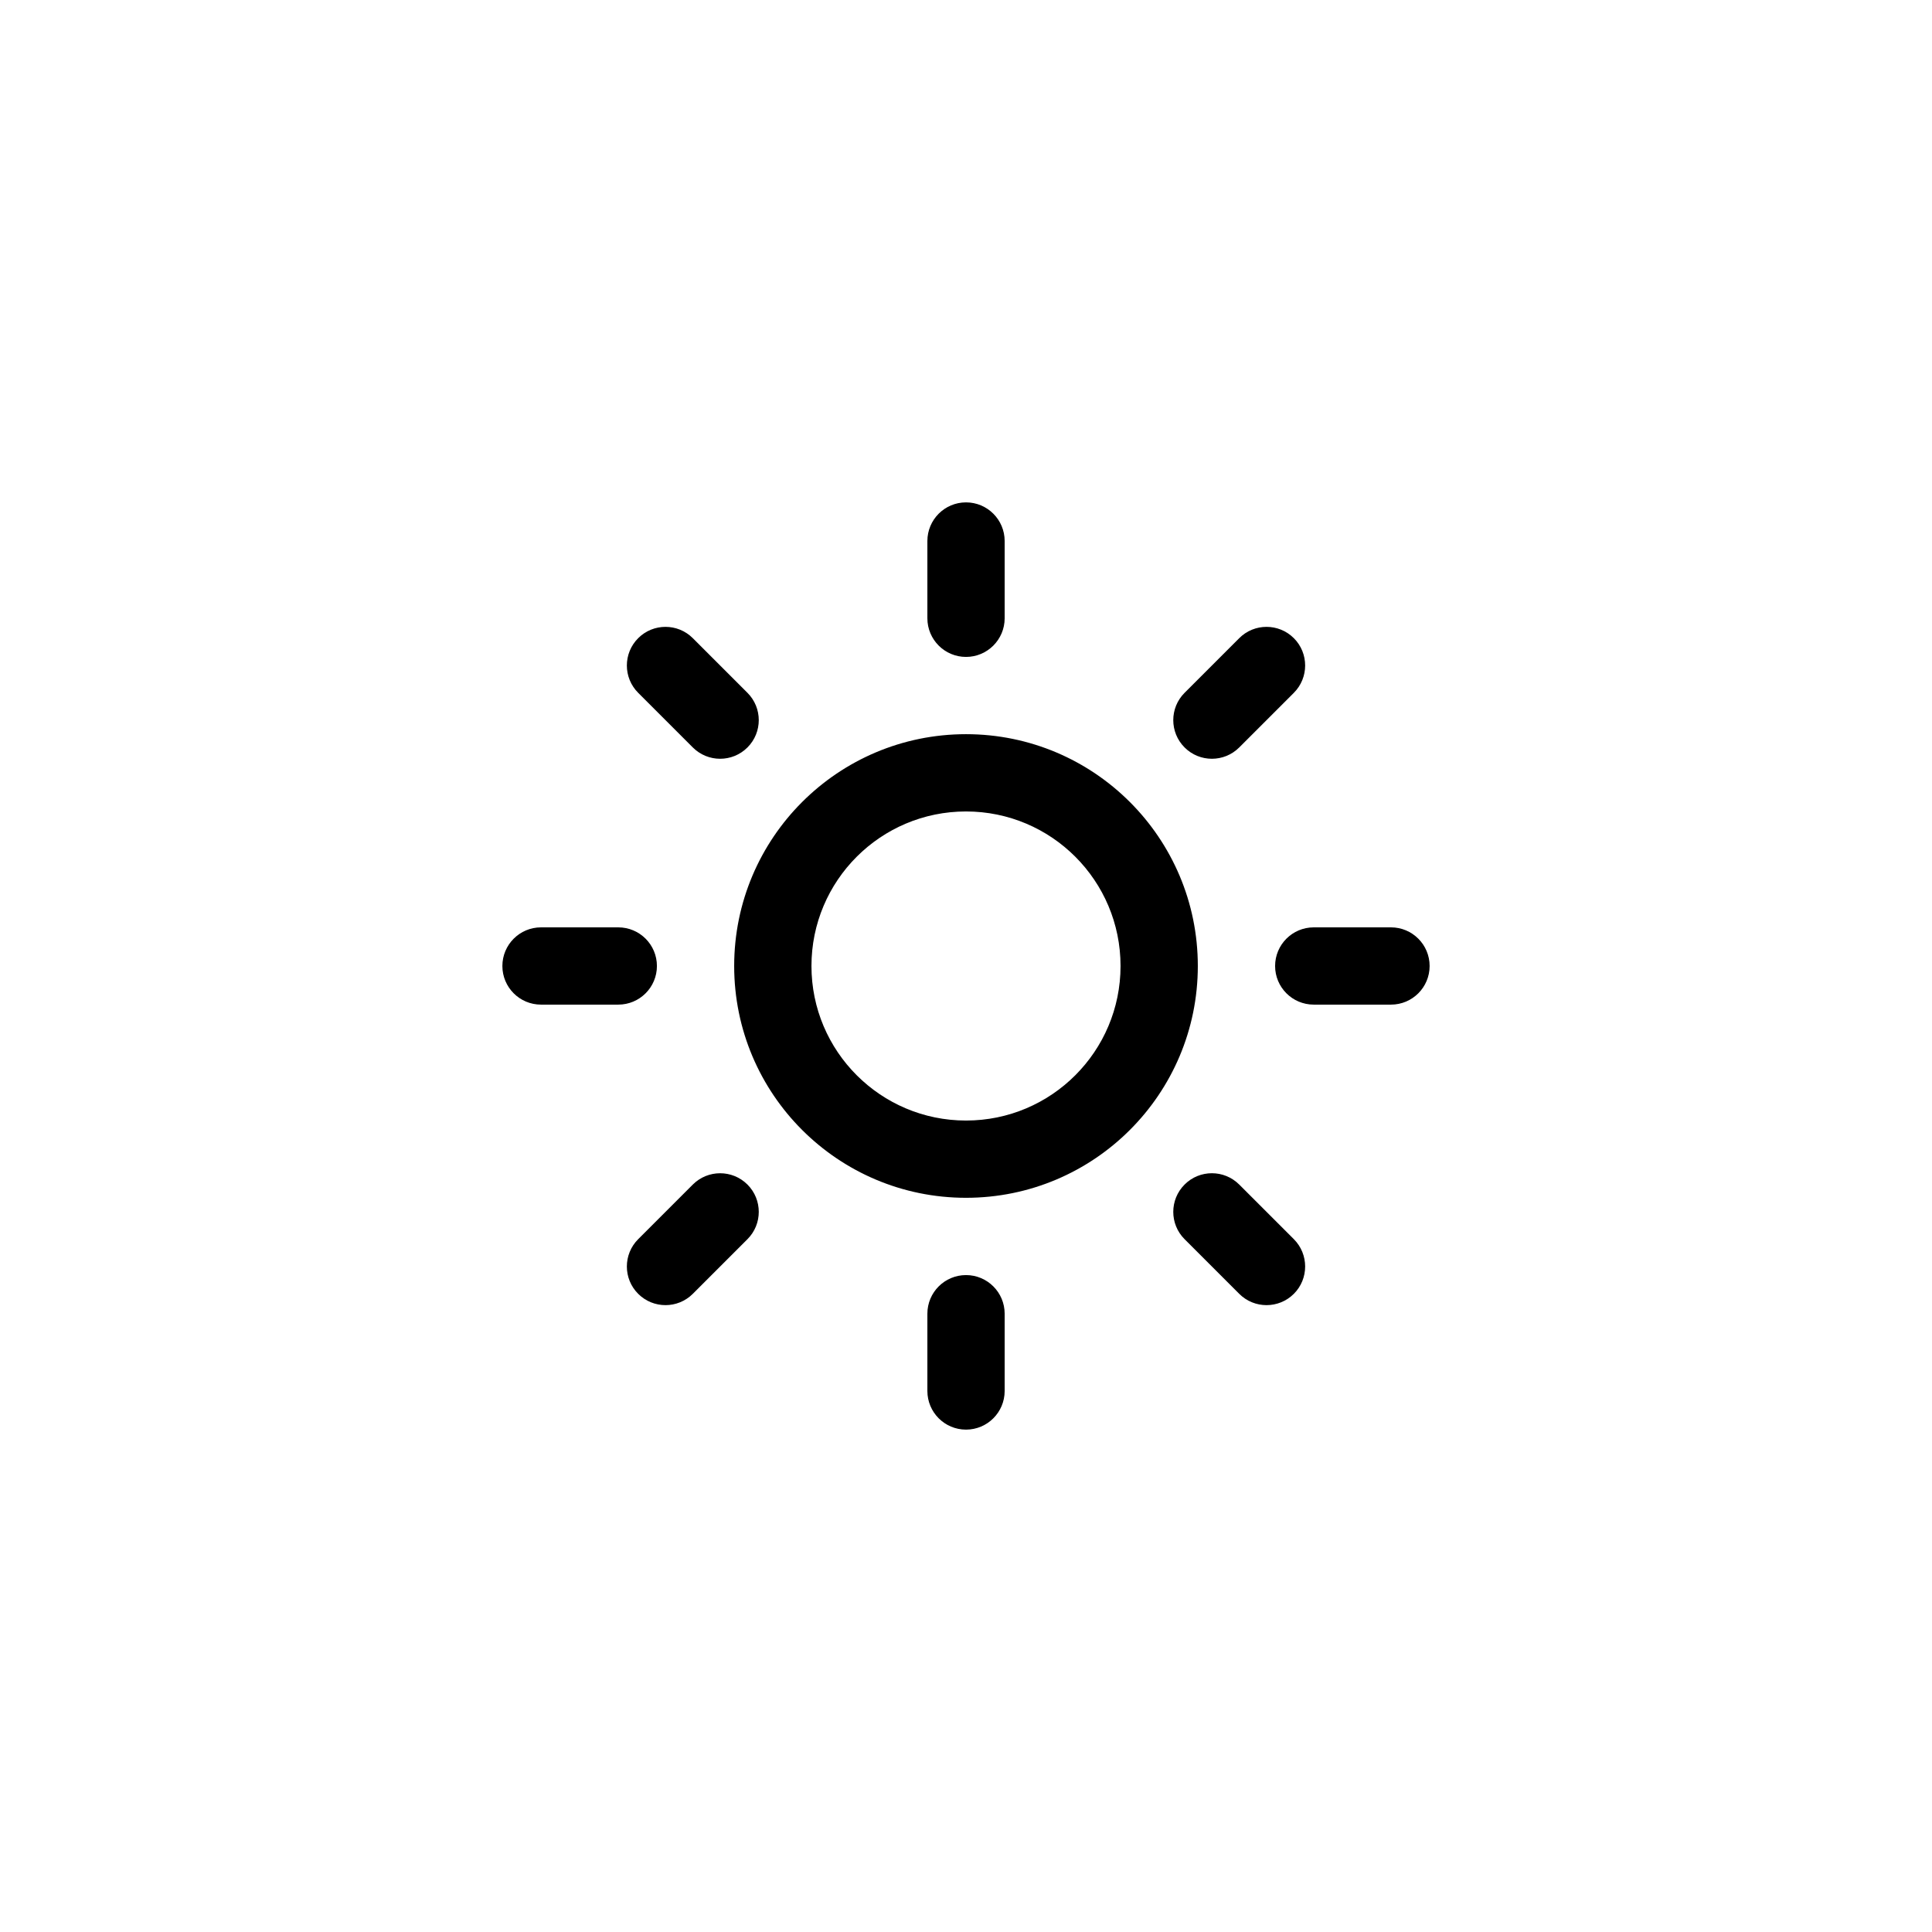
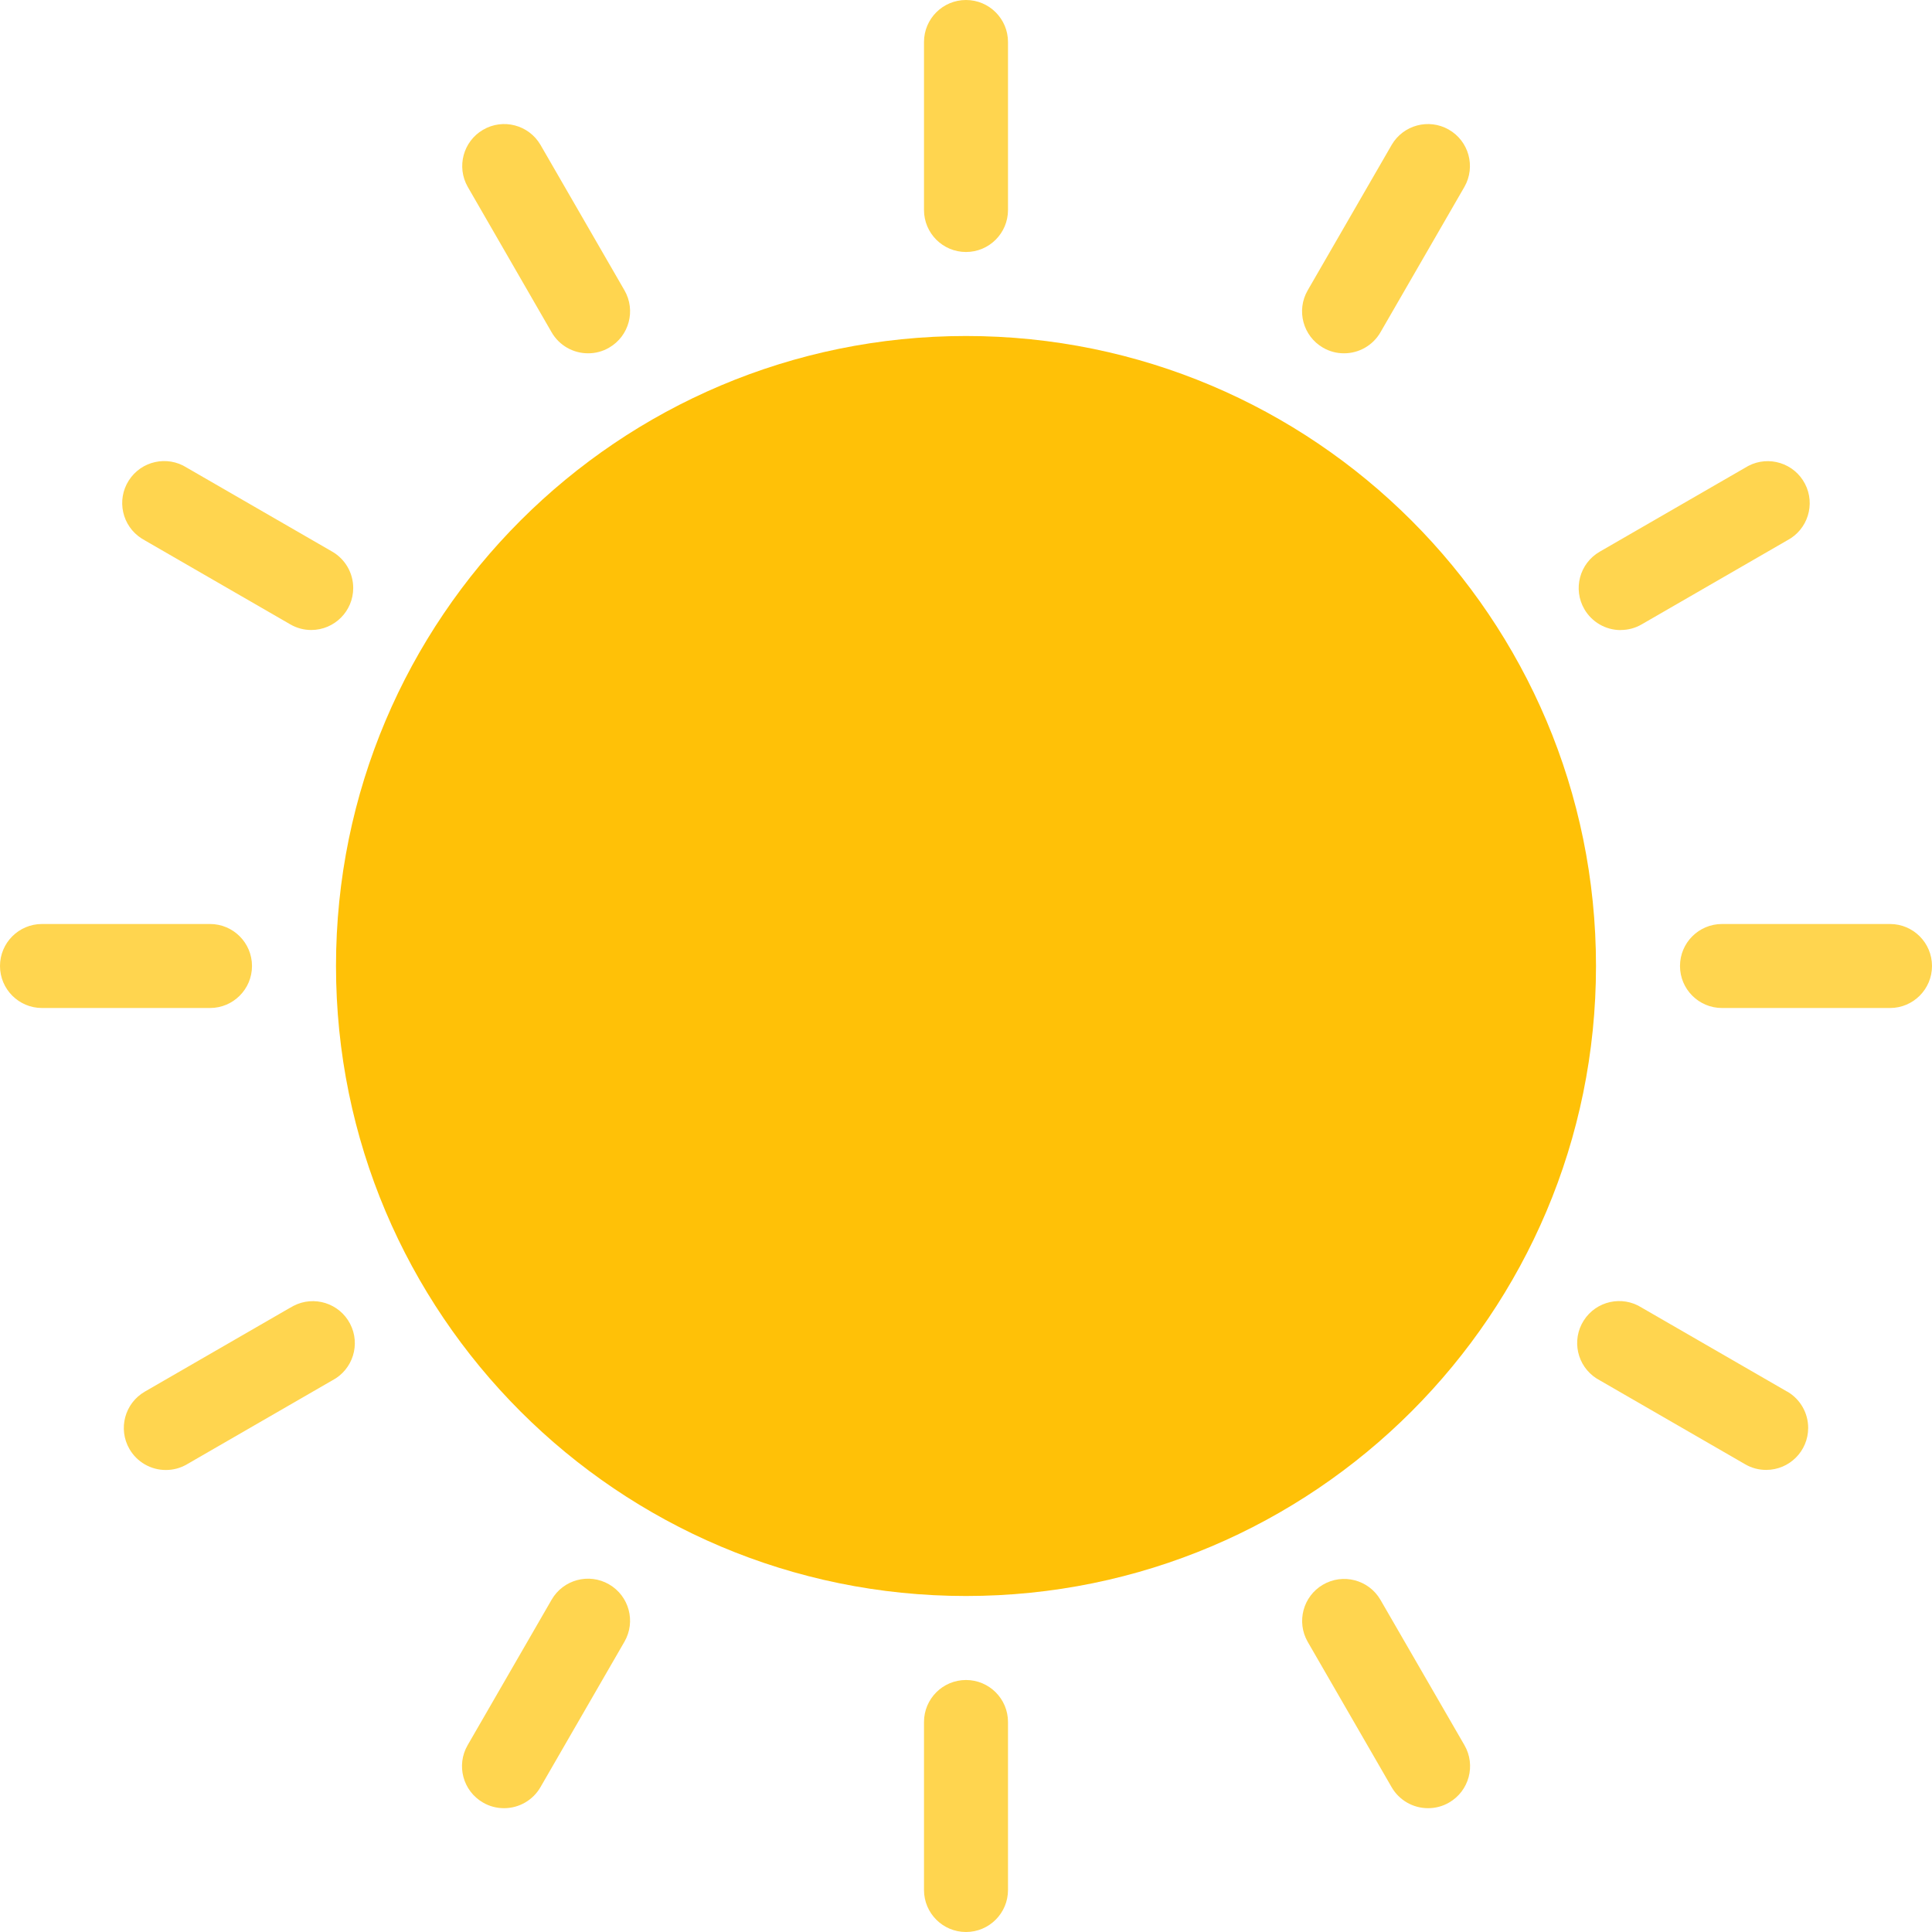
- <svg xmlns="http://www.w3.org/2000/svg" version="1.1" id="Layer_1" x="0px" y="0px" width="100px" height="100px" viewBox="0 0 100 100" enable-background="new 0 0 100 100" xml:space="preserve">
-   <path fill-rule="evenodd" clip-rule="evenodd" d="M71.997,51.999h-3.998c-1.105,0-2-0.895-2-1.999s0.895-2,2-2h3.998  c1.105,0,2,0.896,2,2S73.103,51.999,71.997,51.999z M64.142,38.688c-0.781,0.781-2.049,0.781-2.828,0  c-0.781-0.781-0.781-2.047,0-2.828l2.828-2.828c0.779-0.781,2.047-0.781,2.828,0c0.779,0.781,0.779,2.047,0,2.828L64.142,38.688z   M50.001,61.998c-6.627,0-12-5.372-12-11.998c0-6.627,5.372-11.999,12-11.999c6.627,0,11.998,5.372,11.998,11.999  C61.999,56.626,56.628,61.998,50.001,61.998z M50.001,42.001c-4.418,0-8,3.581-8,7.999c0,4.417,3.583,7.999,8,7.999  s7.998-3.582,7.998-7.999C57.999,45.582,54.419,42.001,50.001,42.001z M50.001,34.002c-1.105,0-2-0.896-2-2v-3.999  c0-1.104,0.895-2,2-2c1.104,0,2,0.896,2,2v3.999C52.001,33.106,51.104,34.002,50.001,34.002z M35.86,38.688l-2.828-2.828  c-0.781-0.781-0.781-2.047,0-2.828s2.047-0.781,2.828,0l2.828,2.828c0.781,0.781,0.781,2.047,0,2.828S36.641,39.469,35.86,38.688z   M34.002,50c0,1.104-0.896,1.999-2,1.999h-4c-1.104,0-1.999-0.895-1.999-1.999s0.896-2,1.999-2h4C33.107,48,34.002,48.896,34.002,50  z M35.86,61.312c0.781-0.78,2.047-0.78,2.828,0c0.781,0.781,0.781,2.048,0,2.828l-2.828,2.828c-0.781,0.781-2.047,0.781-2.828,0  c-0.781-0.78-0.781-2.047,0-2.828L35.86,61.312z M50.001,65.998c1.104,0,2,0.895,2,1.999v4c0,1.104-0.896,2-2,2  c-1.105,0-2-0.896-2-2v-4C48.001,66.893,48.896,65.998,50.001,65.998z M64.142,61.312l2.828,2.828c0.779,0.781,0.779,2.048,0,2.828  c-0.781,0.781-2.049,0.781-2.828,0l-2.828-2.828c-0.781-0.78-0.781-2.047,0-2.828C62.093,60.531,63.36,60.531,64.142,61.312z" />
+ <svg xmlns="http://www.w3.org/2000/svg" version="1.1" id="Capa_1" x="0px" y="0px" viewBox="0 0 490.667 490.667" style="enable-background:new 0 0 490.667 490.667;" xml:space="preserve">
+   <circle style="fill:#FFC107;" cx="245.333" cy="245.333" r="160" />
+   <g>
+     <path style="fill:#FFD54F;" d="M245.333,64C251.224,64,256,59.224,256,53.333V10.667C256,4.776,251.224,0,245.333,0   c-5.891,0-10.667,4.776-10.667,10.667v42.667C234.667,59.224,239.442,64,245.333,64z" />
+     <path style="fill:#FFD54F;" d="M245.333,426.667c-5.891,0-10.667,4.776-10.667,10.667V480c0,5.891,4.776,10.667,10.667,10.667   c5.891,0,10.667-4.776,10.667-10.667v-42.667C256,431.442,251.224,426.667,245.333,426.667z" />
+     <path style="fill:#FFD54F;" d="M480,234.667h-42.667c-5.891,0-10.667,4.776-10.667,10.667c0,5.891,4.776,10.667,10.667,10.667H480   c5.891,0,10.667-4.776,10.667-10.667C490.667,239.442,485.891,234.667,480,234.667z" />
+     <path style="fill:#FFD54F;" d="M64,245.333c0-5.891-4.776-10.667-10.667-10.667H10.667C4.776,234.667,0,239.442,0,245.333   C0,251.224,4.776,256,10.667,256h42.667C59.224,256,64,251.224,64,245.333z" />
+     <path style="fill:#FFD54F;" d="M140.096,84.395c1.909,3.307,5.44,5.341,9.259,5.333c1.873,0.007,3.715-0.486,5.333-1.429   c5.102-2.946,6.849-9.469,3.904-14.571l-21.333-36.949c-2.979-5.082-9.514-6.787-14.596-3.808   c-5.035,2.951-6.763,9.401-3.878,14.474L140.096,84.395z" />
+     <path style="fill:#FFD54F;" d="M350.571,406.272c-2.98-5.082-9.515-6.786-14.597-3.806c-5.033,2.952-6.761,9.4-3.878,14.473   l21.333,36.949c1.909,3.307,5.44,5.341,9.259,5.333c1.873,0.007,3.715-0.486,5.333-1.429c5.102-2.946,6.849-9.469,3.904-14.571   L350.571,406.272z" />
+     <path style="fill:#FFD54F;" d="M411.605,160c1.873,0.007,3.715-0.486,5.333-1.429l36.949-21.333   c5.22-2.731,7.238-9.176,4.507-14.396c-2.731-5.22-9.176-7.238-14.396-4.507c-0.266,0.139-0.525,0.289-0.778,0.45l-36.949,21.333   c-5.102,2.946-6.849,9.47-3.904,14.571c1.905,3.3,5.426,5.333,9.237,5.333V160z" />
+     <path style="fill:#FFD54F;" d="M73.728,332.096l-36.949,21.333c-5.102,2.946-6.849,9.469-3.904,14.571   c1.905,3.3,5.426,5.333,9.237,5.333c1.873,0.007,3.715-0.486,5.333-1.429l36.949-21.333c5.22-2.731,7.238-9.176,4.507-14.396   c-2.731-5.22-9.176-7.238-14.396-4.507c-0.266,0.139-0.525,0.289-0.778,0.45L73.728,332.096z" />
+     <path style="fill:#FFD54F;" d="M36.779,137.237l36.949,21.333c1.613,0.939,3.446,1.433,5.312,1.429   c5.891,0,10.666-4.776,10.666-10.667c0-3.81-2.033-7.331-5.333-9.237l-36.949-21.333c-4.972-3.16-11.564-1.692-14.724,3.279   s-1.692,11.564,3.279,14.724c0.253,0.161,0.512,0.311,0.778,0.45L36.779,137.237z" />
+     <path style="fill:#FFD54F;" d="M453.888,353.429l-36.949-21.333c-4.972-3.16-11.564-1.692-14.724,3.279   c-3.16,4.971-1.692,11.564,3.279,14.724c0.253,0.161,0.513,0.311,0.778,0.45l36.949,21.333c1.619,0.943,3.46,1.436,5.333,1.429   c5.891,0,10.666-4.776,10.666-10.667c0-3.811-2.033-7.332-5.333-9.237V353.429z" />
+     <path style="fill:#FFD54F;" d="M336,88.299c1.619,0.943,3.46,1.436,5.333,1.429c3.818,0.008,7.349-2.027,9.259-5.333l21.333-36.949   c2.911-5.121,1.119-11.633-4.002-14.544c-5.073-2.883-11.521-1.156-14.473,3.878l-21.333,36.949   C329.168,78.824,330.906,85.346,336,88.299z" />
+     <path style="fill:#FFD54F;" d="M154.667,402.368c-5.102-2.945-11.625-1.198-14.571,3.904l-21.333,36.949   c-2.945,5.102-1.198,11.625,3.904,14.571c1.619,0.943,3.46,1.436,5.333,1.429c3.818,0.008,7.35-2.027,9.259-5.333l21.333-36.949   c2.94-5.105,1.186-11.627-3.919-14.567C154.671,402.37,154.669,402.369,154.667,402.368z" />
+   </g>
+   <g>
+ </g>
+   <g>
+ </g>
+   <g>
+ </g>
+   <g>
+ </g>
+   <g>
+ </g>
+   <g>
+ </g>
+   <g>
+ </g>
+   <g>
+ </g>
+   <g>
+ </g>
+   <g>
+ </g>
+   <g>
+ </g>
+   <g>
+ </g>
+   <g>
+ </g>
+   <g>
+ </g>
+   <g>
+ </g>
</svg>
